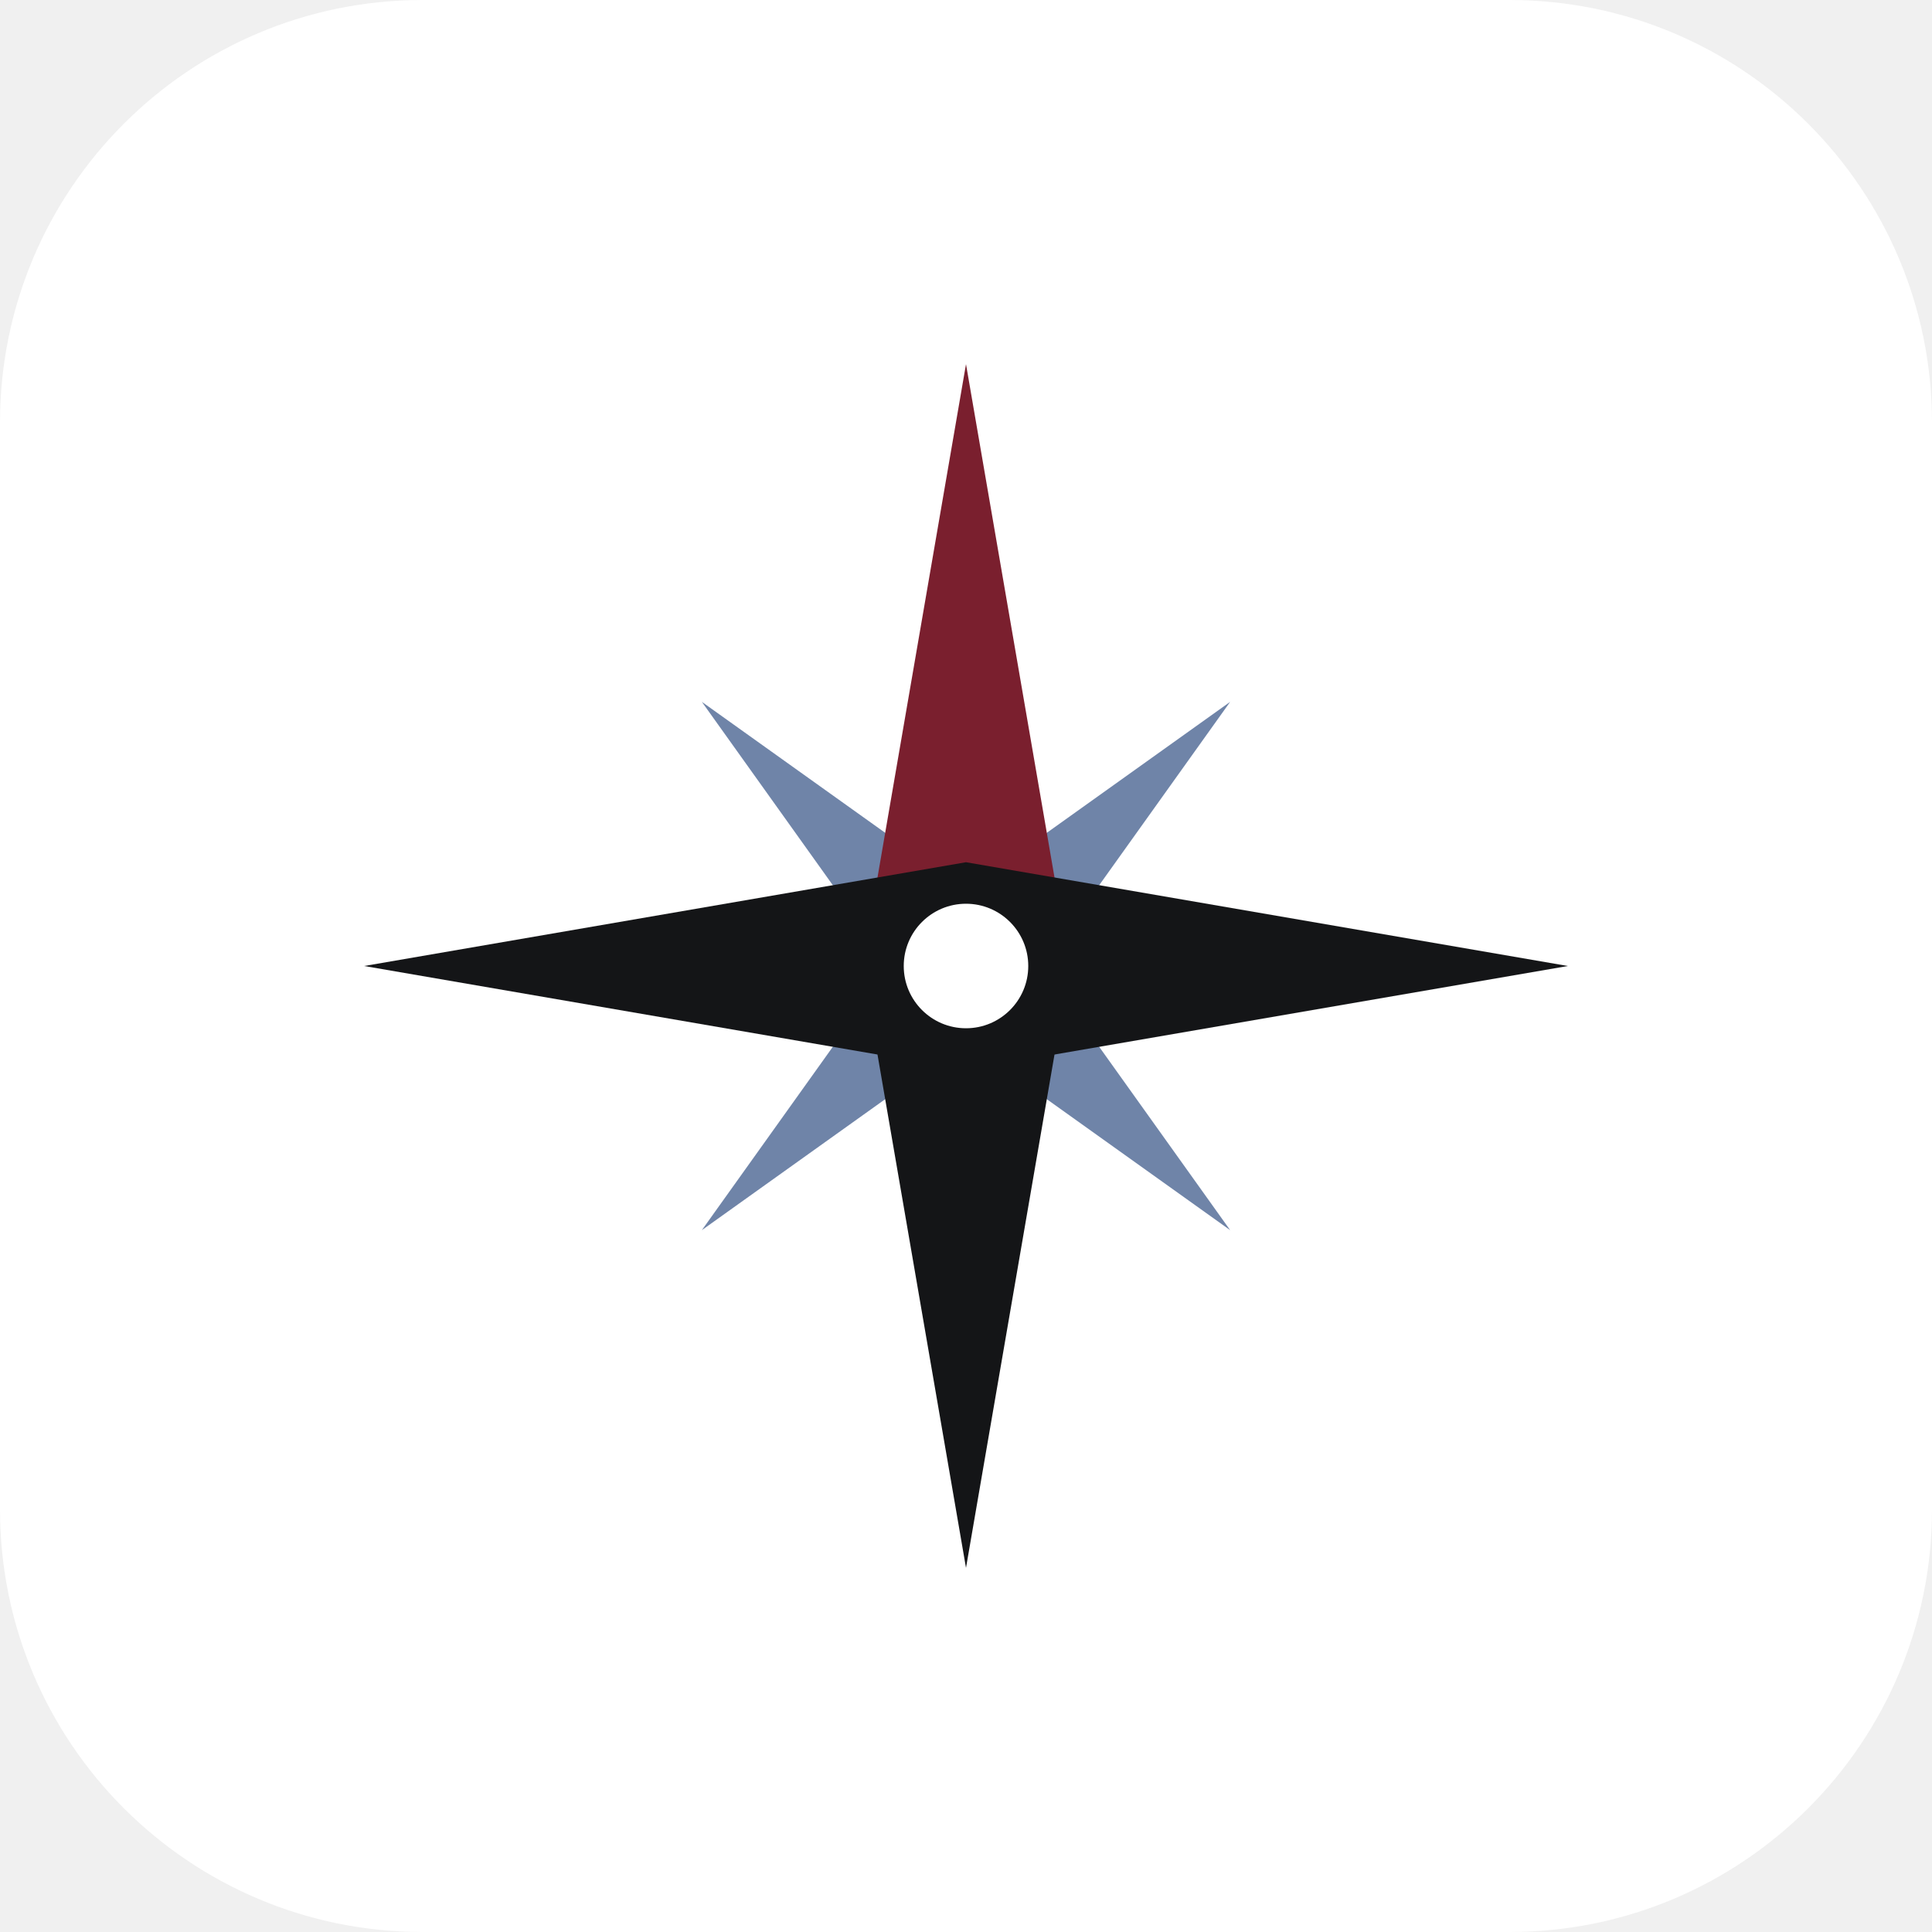
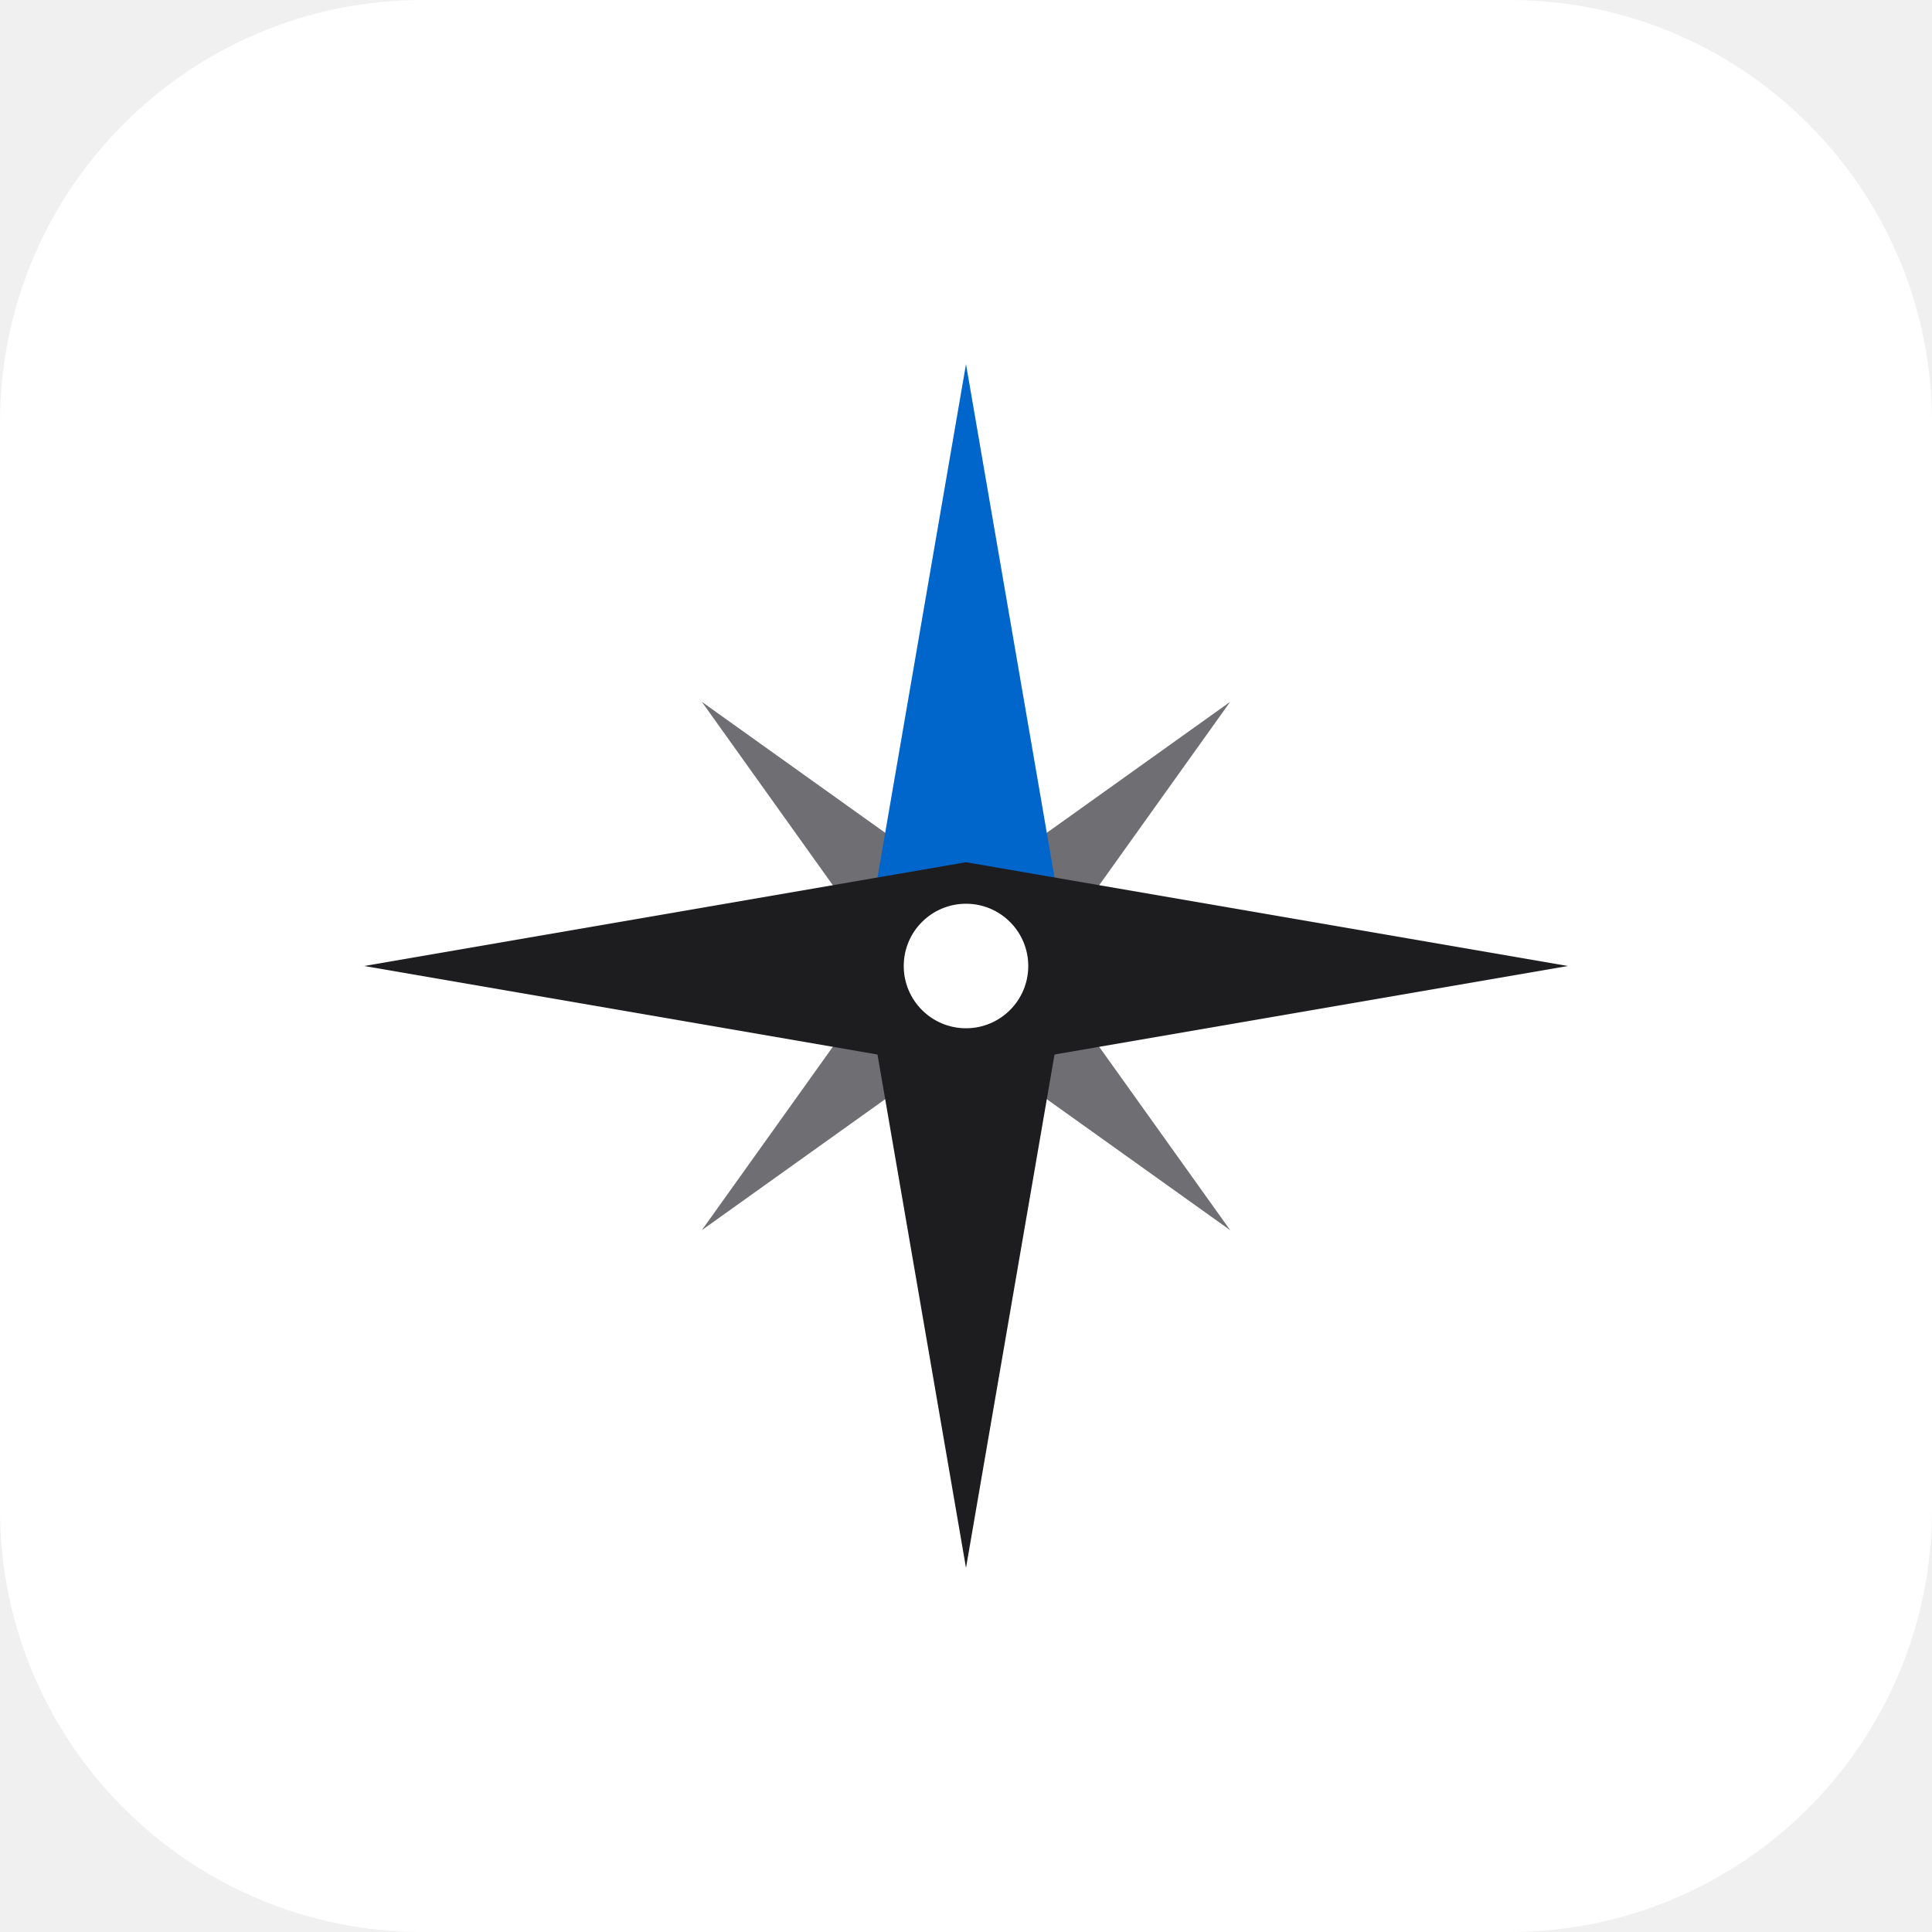
- <svg xmlns="http://www.w3.org/2000/svg" viewBox="0 0 512 512" width="512" height="512" role="img" aria-label="Pathfinder">
+ <svg xmlns="http://www.w3.org/2000/svg" viewBox="0 0 512 512" width="512" height="512" role="img" aria-label="Pathfinder DE">
  <rect width="512" height="512" rx="112" fill="#FFFFFF" />
  <g transform="translate(80 80) scale(5.5)">
-     <g fill="#6F84A8">
+     <g fill="#6E6E73">
      <path d="M32 14 L35 32 L29 32 Z" transform="rotate(45 32 32)" />
      <path d="M32 14 L35 32 L29 32 Z" transform="rotate(135 32 32)" />
      <path d="M32 14 L35 32 L29 32 Z" transform="rotate(225 32 32)" />
      <path d="M32 14 L35 32 L29 32 Z" transform="rotate(315 32 32)" />
    </g>
-     <path d="M32 3 L37 32 L27 32 Z" fill="#7A1F2E" />
-     <path d="M32 61 L37 32 L27 32 Z" fill="#141517" />
-     <path d="M61 32 L32 27 L32 37 Z" fill="#141517" />
-     <path d="M3 32 L32 27 L32 37 Z" fill="#141517" />
+     <path d="M32 3 L37 32 L27 32 Z" fill="#0066CC" />
+     <path d="M32 61 L37 32 L27 32 Z" fill="#1D1D1F" />
+     <path d="M61 32 L32 27 L32 37 Z" fill="#1D1D1F" />
+     <path d="M3 32 L32 27 L32 37 Z" fill="#1D1D1F" />
    <circle cx="32" cy="32" r="3" fill="#FFFFFF" />
  </g>
</svg>
